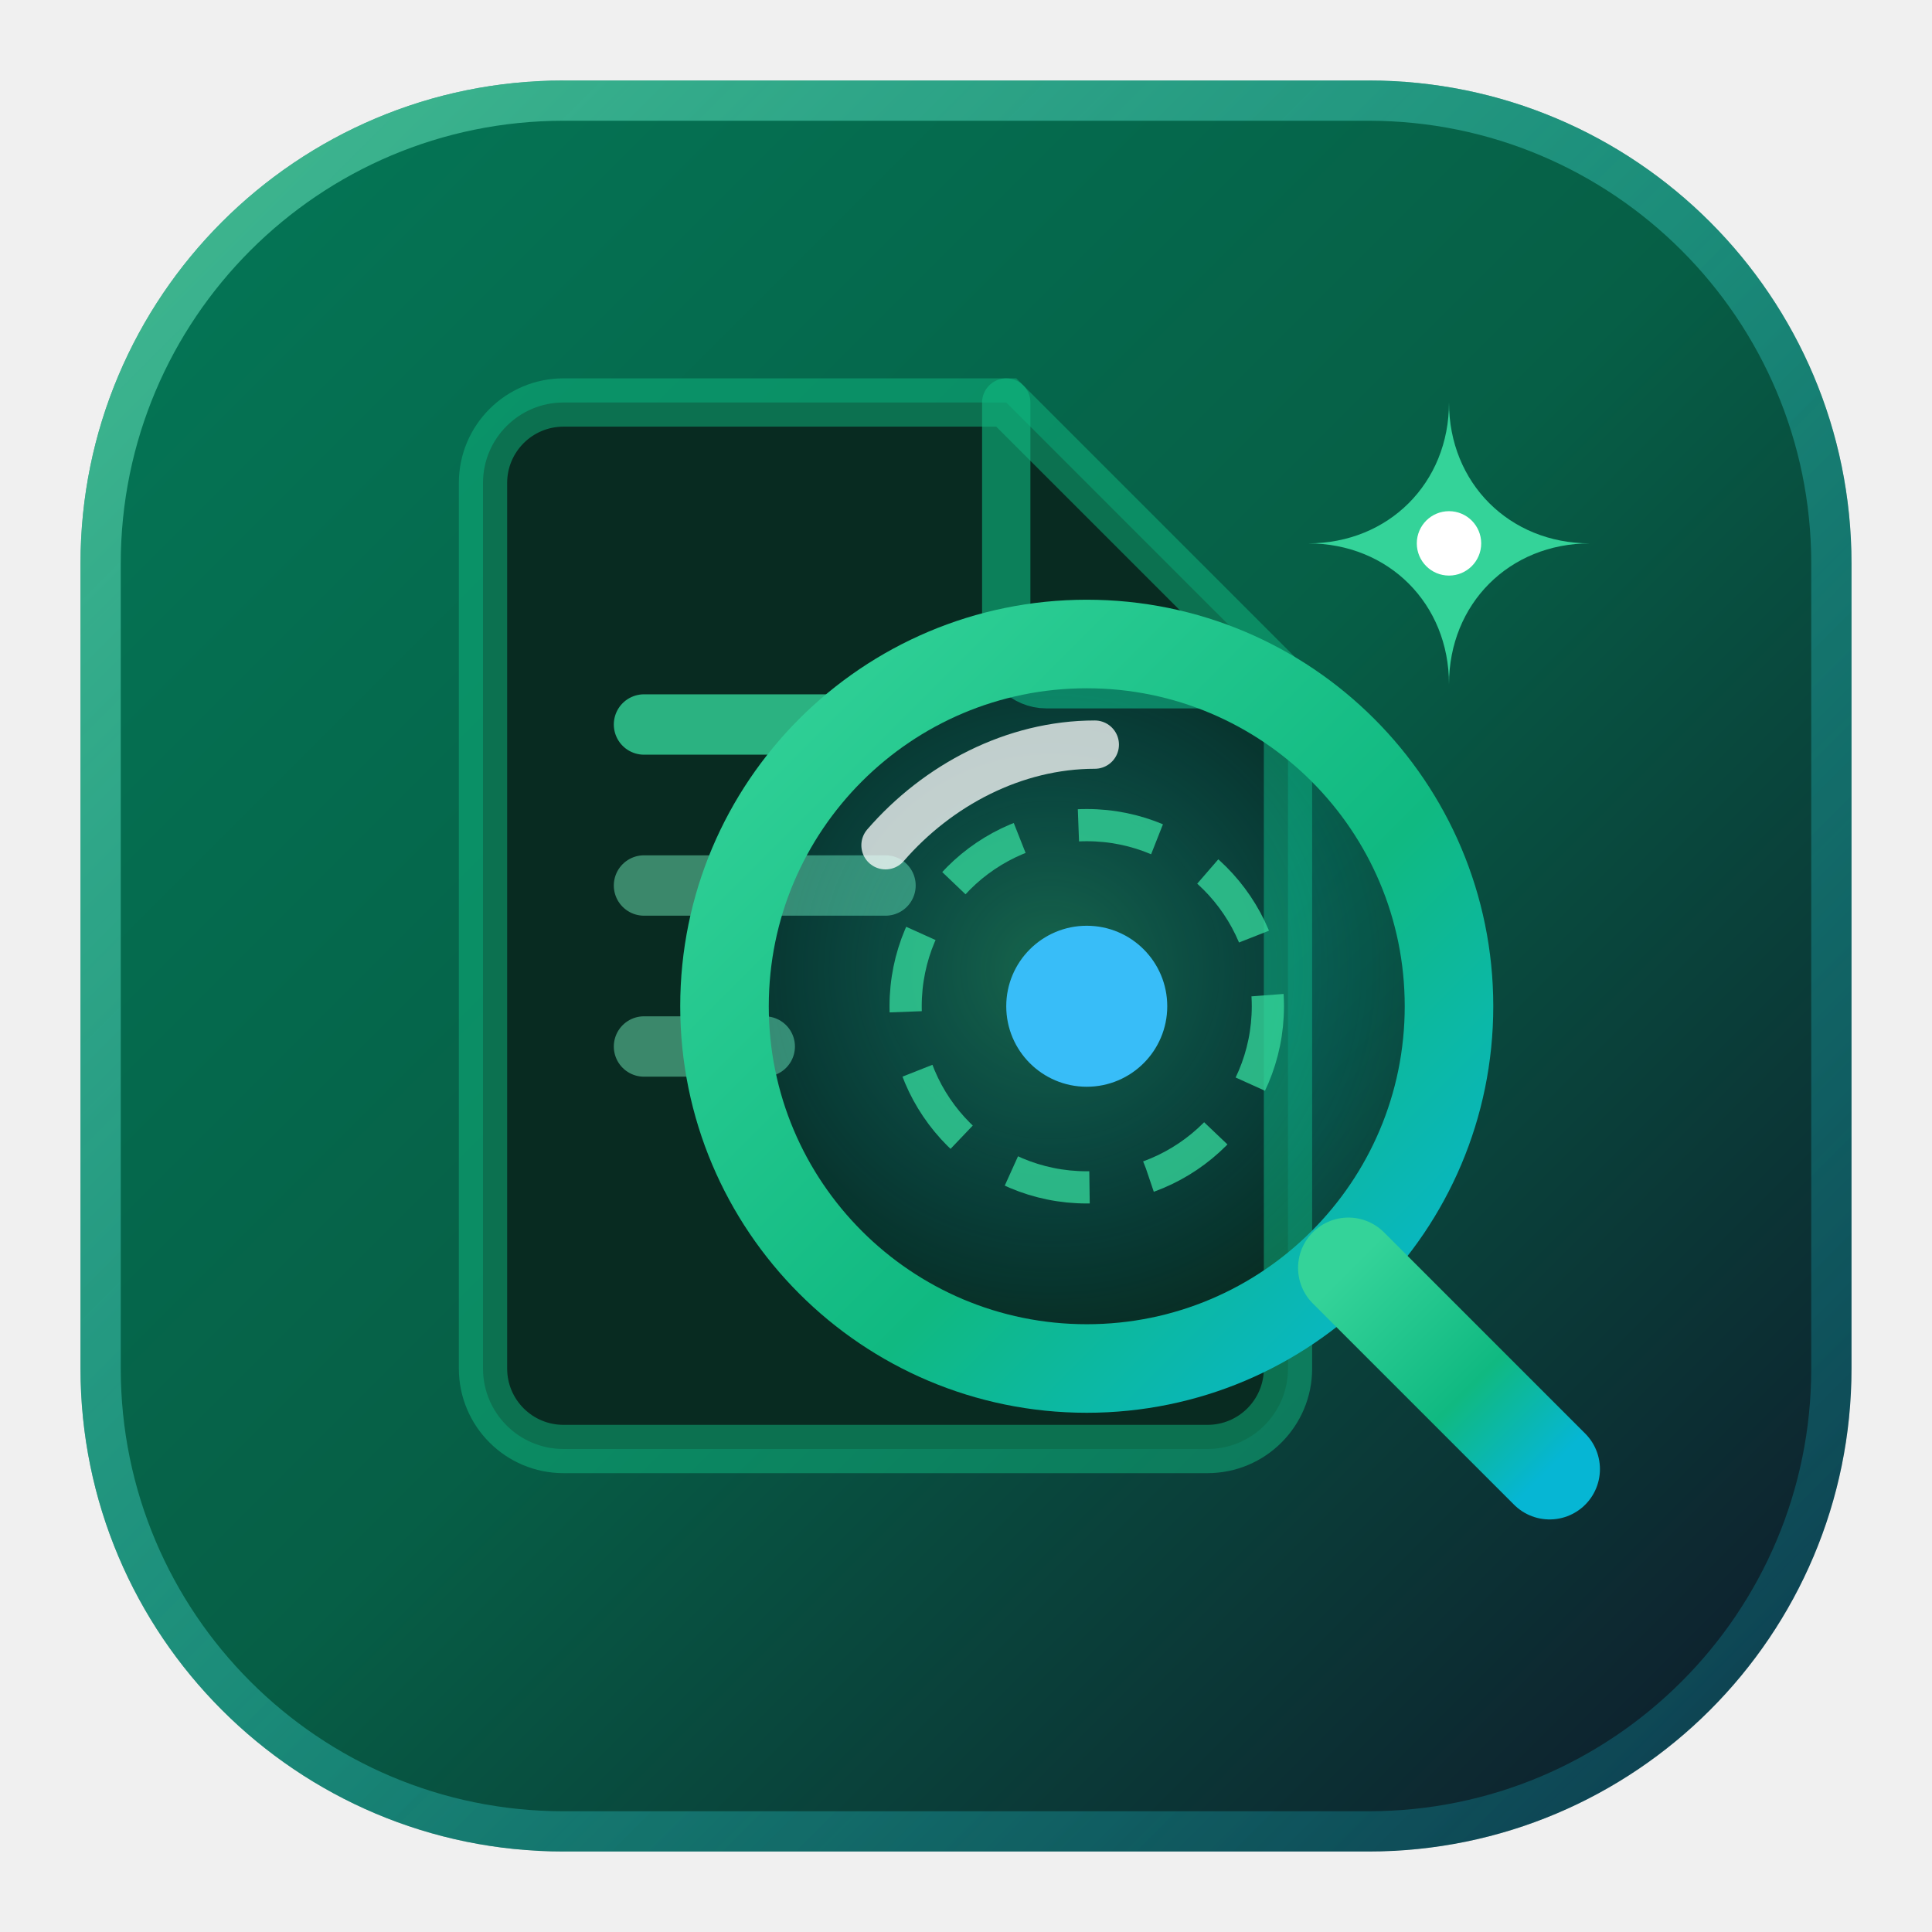
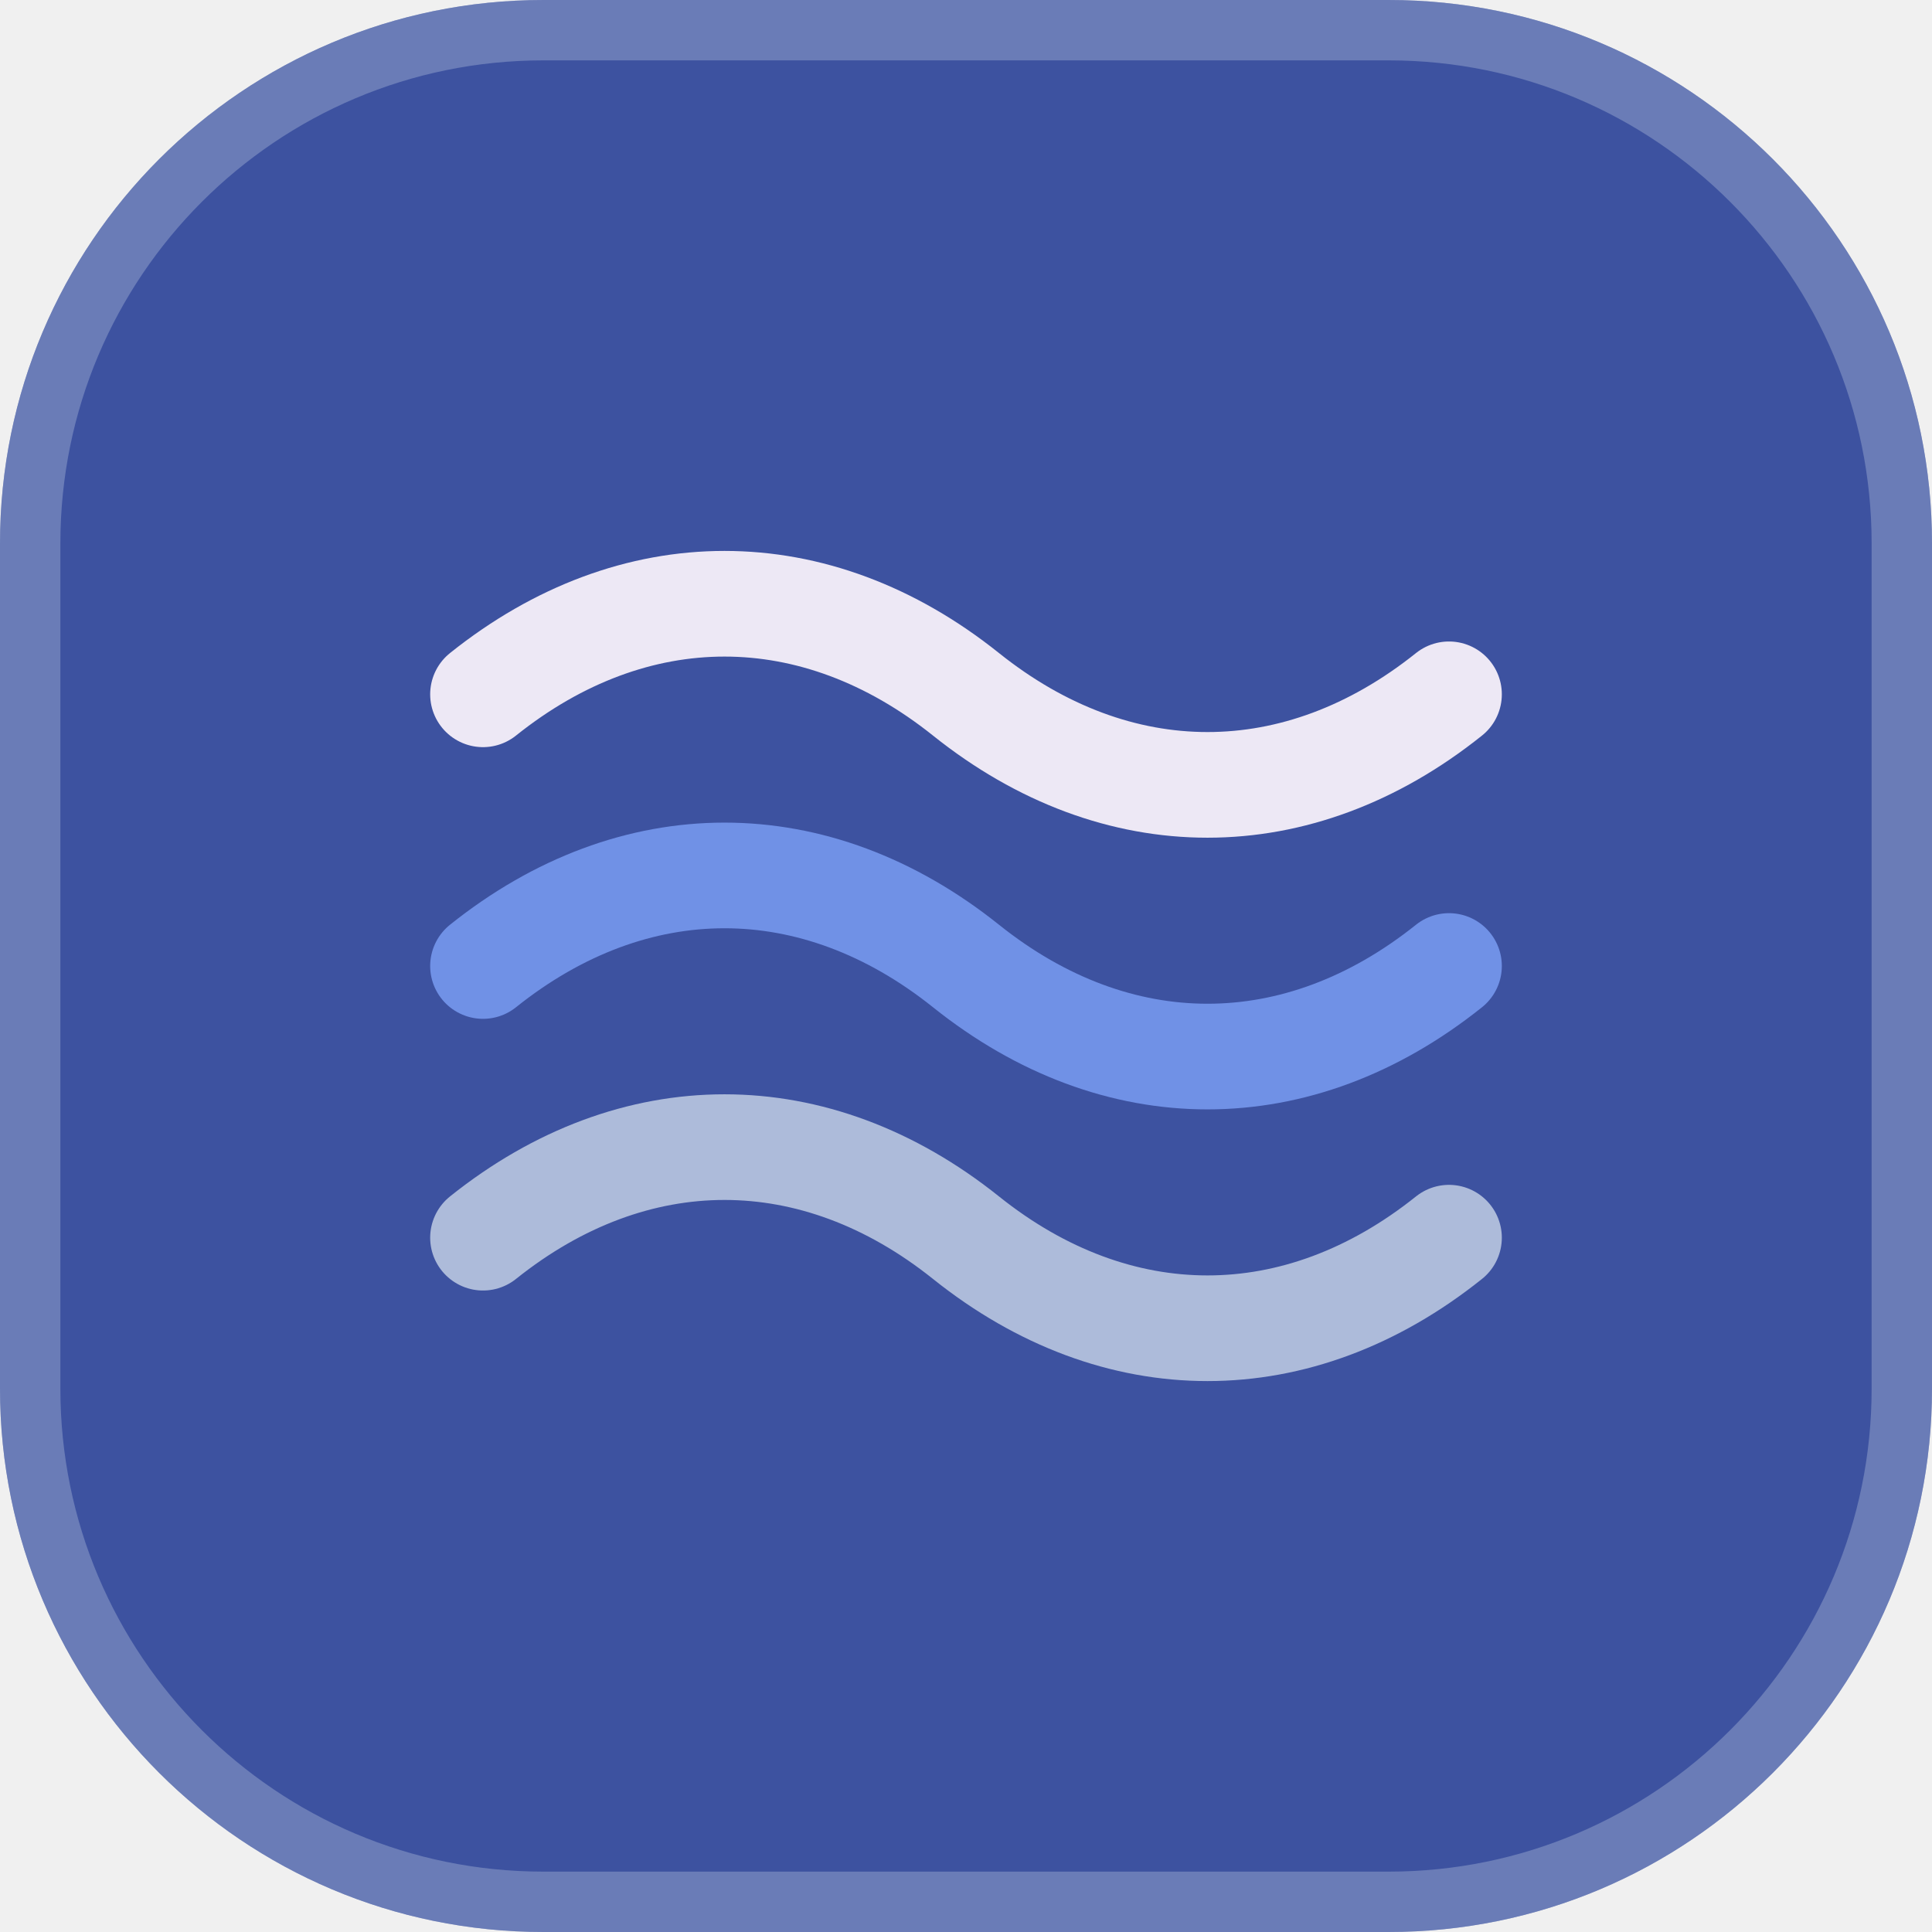
- <svg xmlns="http://www.w3.org/2000/svg" viewBox="0 0 48 48" width="48" height="48" fill="none">
-   <defs>
-     <linearGradient id="rl-bg-grad" x1="0%" y1="0%" x2="100%" y2="100%">
-       <stop offset="0%" stop-color="#047857" />
-       <stop offset="50%" stop-color="#065f46" />
-       <stop offset="100%" stop-color="#0f172a" />
-     </linearGradient>
-     <linearGradient id="rl-neon-grad" x1="0%" y1="0%" x2="100%" y2="100%">
-       <stop offset="0%" stop-color="#34D399" />
-       <stop offset="60%" stop-color="#10B981" />
-       <stop offset="100%" stop-color="#06B6D4" />
-     </linearGradient>
-     <radialGradient id="rl-lens-glow" cx="45%" cy="45%" r="55%">
-       <stop offset="0%" stop-color="#34D399" stop-opacity="0.35" />
-       <stop offset="70%" stop-color="#06B6D4" stop-opacity="0.1" />
-       <stop offset="100%" stop-color="#06B6D4" stop-opacity="0" />
-     </radialGradient>
-     <linearGradient id="rl-border-grad" x1="0%" y1="0%" x2="100%" y2="100%">
-       <stop offset="0%" stop-color="#6ee7b7" stop-opacity="0.6" />
-       <stop offset="100%" stop-color="#06b6d4" stop-opacity="0.2" />
-     </linearGradient>
-   </defs>
-   <rect x="2" y="2" width="44" height="44" rx="12" fill="url(#rl-bg-grad)" />
-   <rect x="2.5" y="2.5" width="43" height="43" rx="11.5" stroke="url(#rl-border-grad)" stroke-width="1" />
-   <path d="M12 12C12 10.895 12.895 10 14 10H25L32 17V34C32 35.105 31.105 36 30 36H14C12.895 36 12 35.105 12 34V12Z" fill="#082b21" stroke="#10b981" stroke-width="1.2" stroke-opacity="0.5" />
-   <path d="M25 10V16C25 16.552 25.448 17 26 17H32" stroke="#10b981" stroke-width="1.2" stroke-linecap="round" stroke-linejoin="round" stroke-opacity="0.6" />
-   <line x1="16" y1="18" x2="21" y2="18" stroke="#34d399" stroke-width="1.5" stroke-linecap="round" stroke-opacity="0.8" />
-   <line x1="16" y1="22" x2="22" y2="22" stroke="#6ee7b7" stroke-width="1.5" stroke-linecap="round" stroke-opacity="0.5" />
-   <line x1="16" y1="26" x2="19" y2="26" stroke="#6ee7b7" stroke-width="1.5" stroke-linecap="round" stroke-opacity="0.5" />
-   <circle cx="27" cy="25" r="9" fill="url(#rl-lens-glow)" />
-   <path d="M22 21C23.3 19.5 25.2 18.5 27.2 18.5" stroke="#ffffff" stroke-width="1.2" stroke-linecap="round" stroke-opacity="0.75" />
-   <circle cx="27" cy="25" r="9" stroke="url(#rl-neon-grad)" stroke-width="2.2" />
-   <path d="M33.5 31.5L38.5 36.5" stroke="url(#rl-neon-grad)" stroke-width="2.5" stroke-linecap="round" />
-   <circle cx="27" cy="25" r="2" fill="#38BDF8" />
-   <circle cx="27" cy="25" r="4.5" stroke="#34D399" stroke-width="0.8" stroke-dasharray="2 1.5" stroke-opacity="0.8" />
-   <path d="M36 10C36 12 37.5 13.5 39.5 13.5C37.5 13.5 36 15 36 17C36 15 34.5 13.5 32.5 13.5C34.5 13.5 36 12 36 10Z" fill="#34D399" />
-   <circle cx="36" cy="13.5" r="0.8" fill="#ffffff" />
+ <svg xmlns="http://www.w3.org/2000/svg" viewBox="0 0 32 32" width="32" height="32" fill="none">
+   <rect width="32" height="32" rx="9" fill="#3D52A0" />
+   <rect x="0.5" y="0.5" width="31" height="31" rx="8.5" stroke="#ADBBDA" stroke-opacity="0.4" />
+   <path d="M8 11.5C10.5 9.5 13.5 9.5 16 11.5C18.5 13.5 21.5 13.5 24 11.5" stroke="#EDE8F5" stroke-width="1.75" stroke-linecap="round" />
+   <path d="M8 16C10.5 14 13.5 14 16 16C18.5 18 21.5 18 24 16" stroke="#7091E6" stroke-width="1.75" stroke-linecap="round" />
+   <path d="M8 20.5C10.5 18.5 13.5 18.5 16 20.5C18.5 22.5 21.5 22.5 24 20.5" stroke="#ADBBDA" stroke-width="1.75" stroke-linecap="round" />
</svg>
